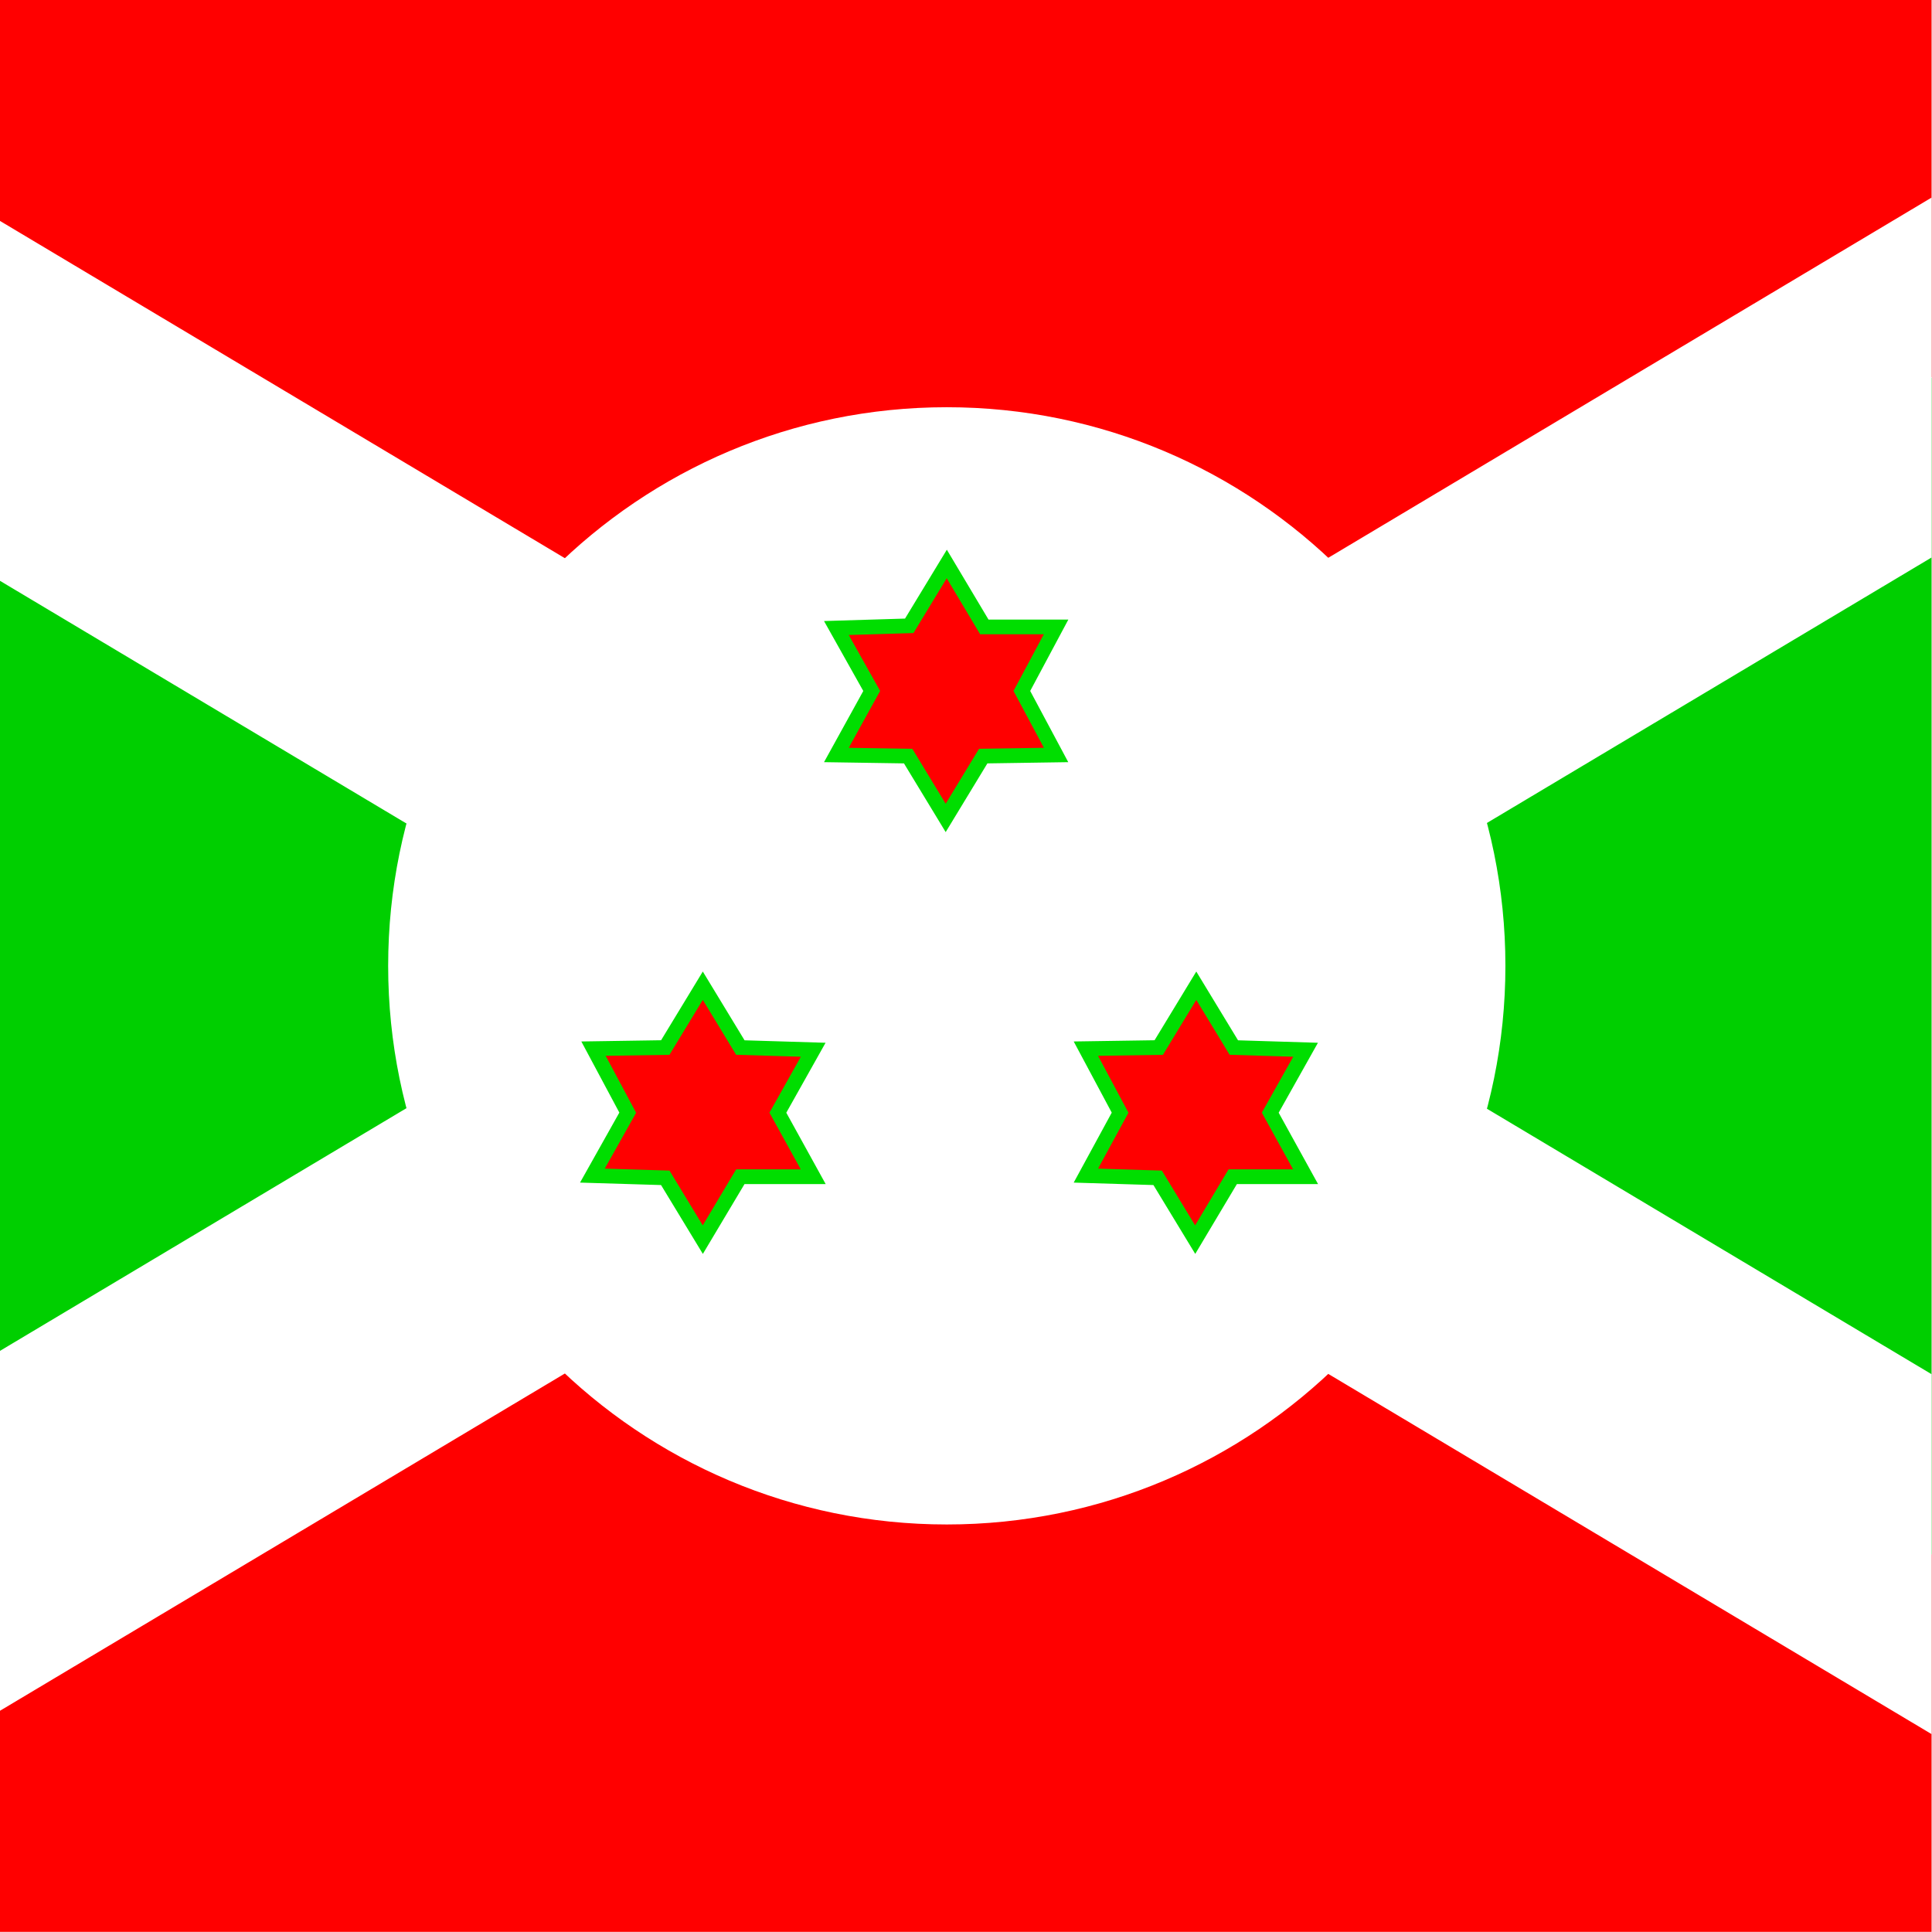
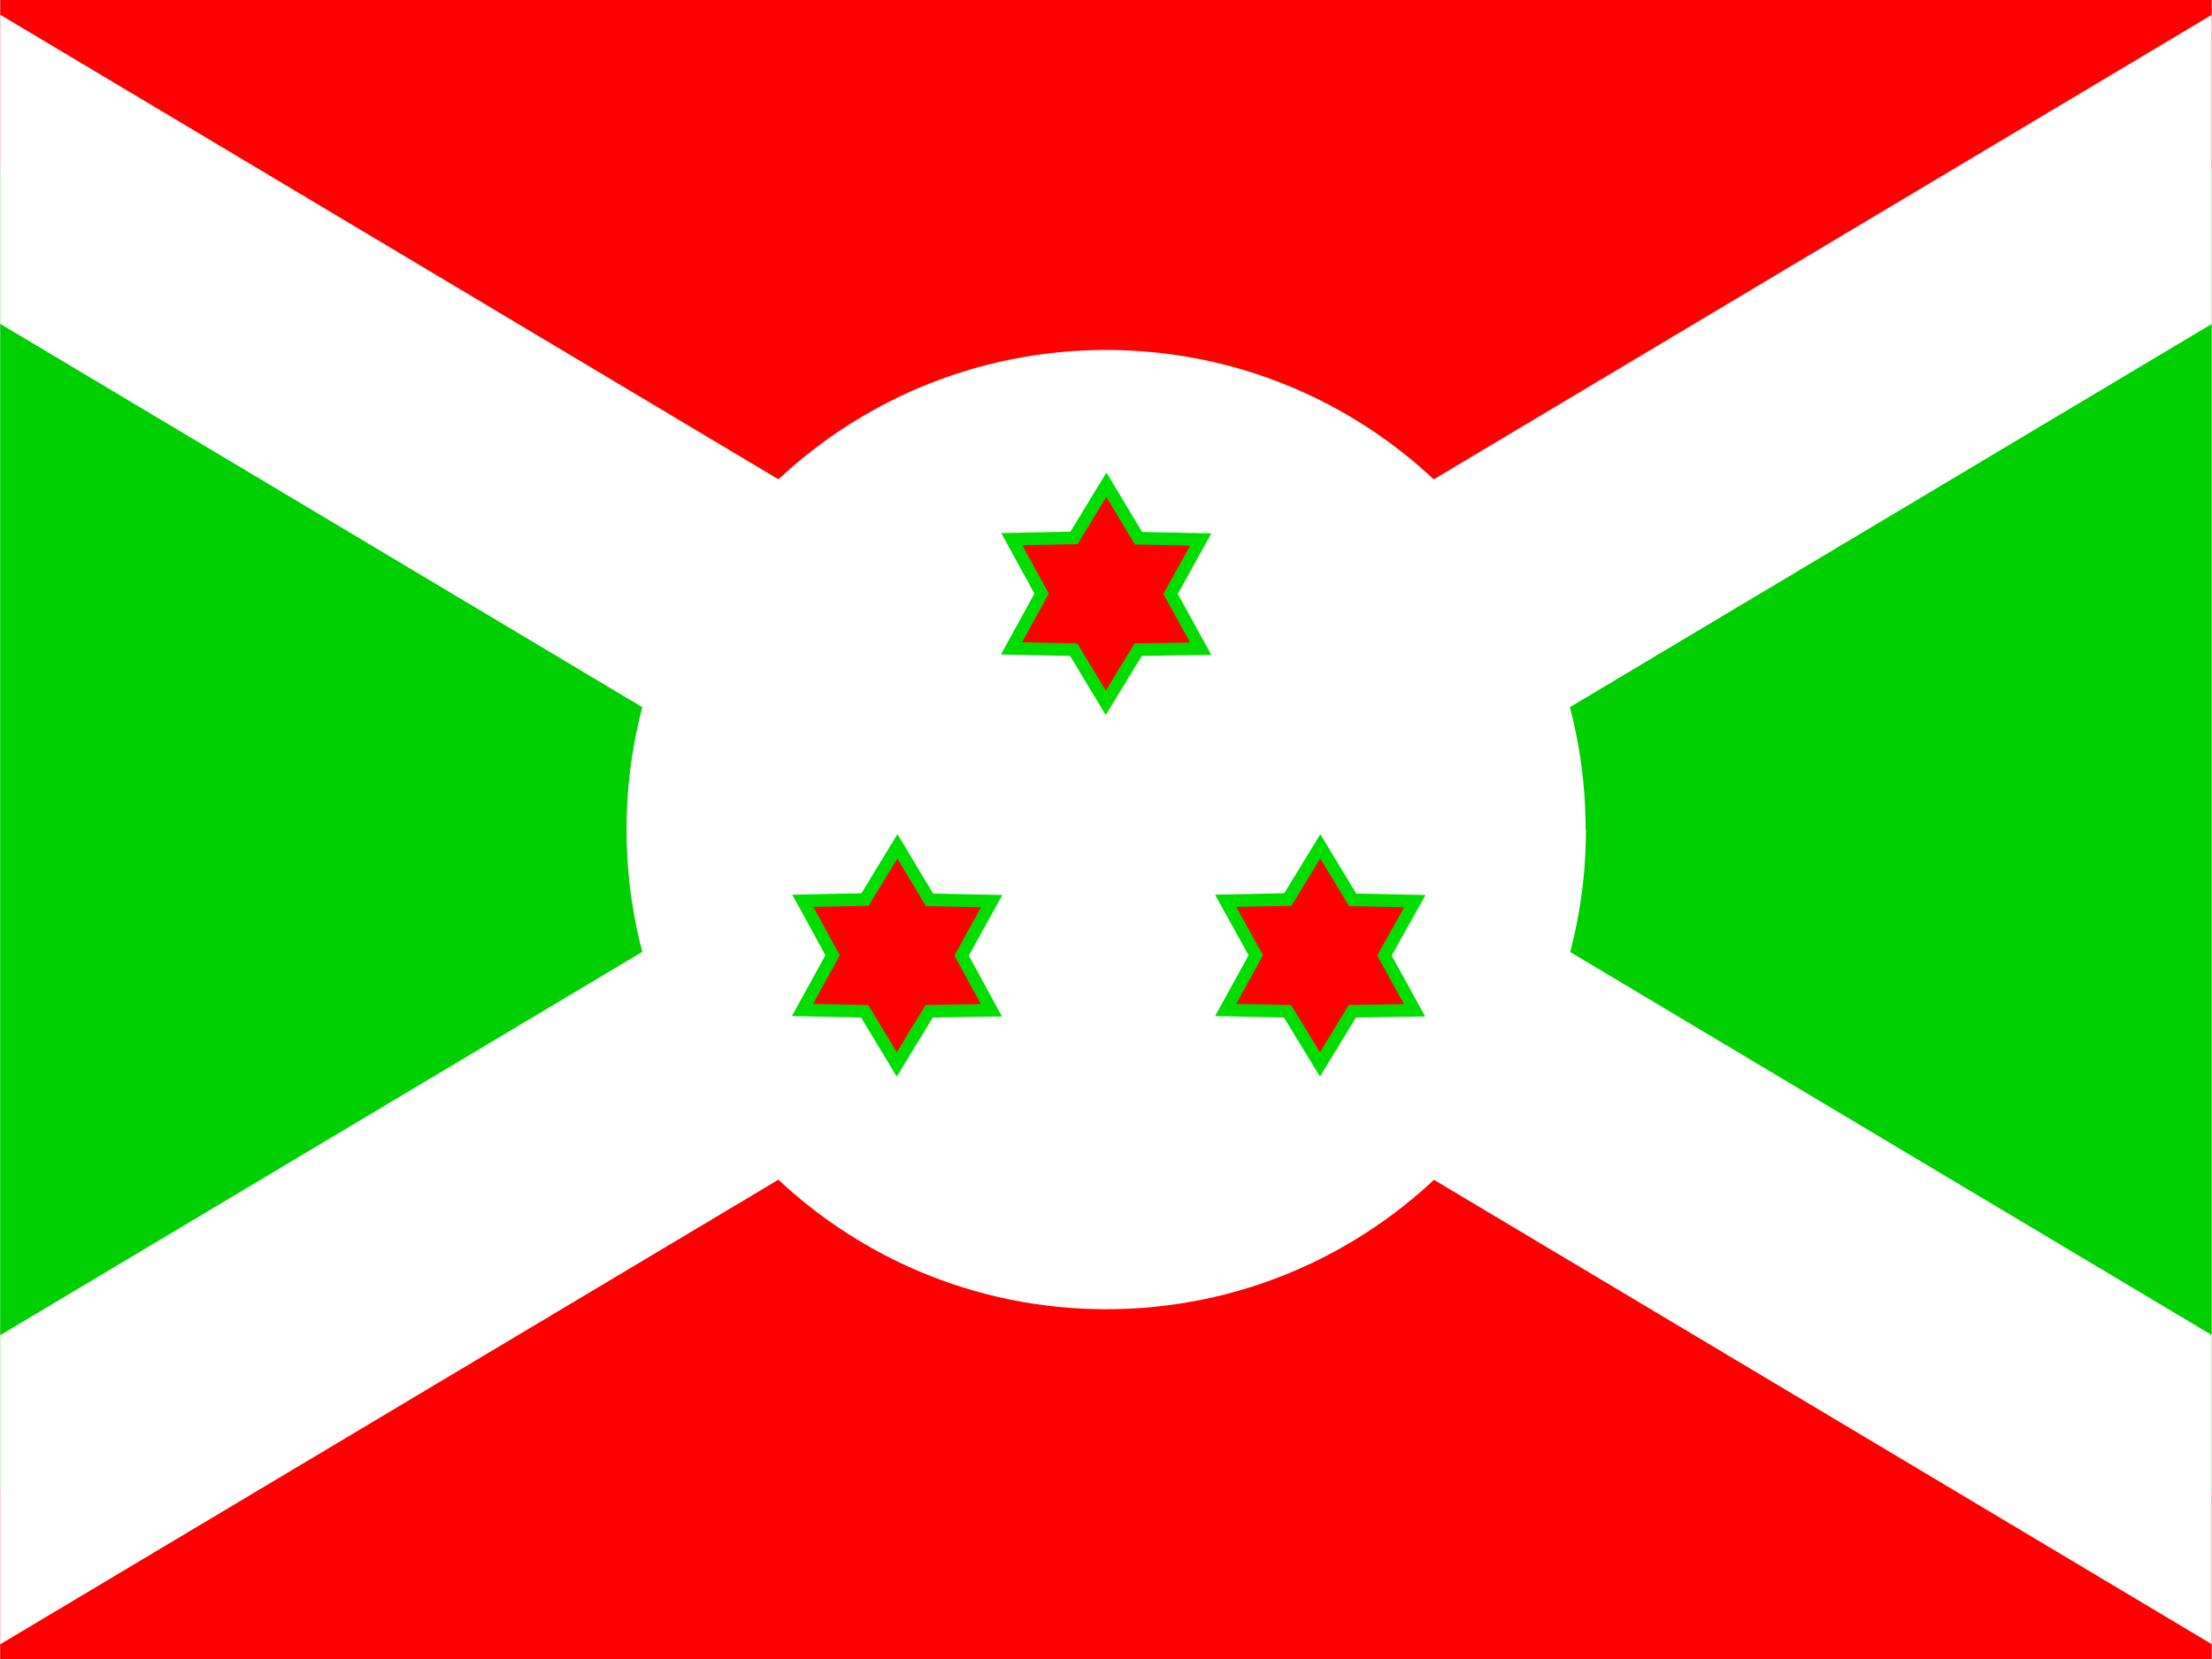
- <svg xmlns="http://www.w3.org/2000/svg" id="flag-icon-css-bi" viewBox="0 0 512 512">
+ <svg xmlns="http://www.w3.org/2000/svg" id="flag-icon-css-bi" viewBox="0 0 640 480">
  <defs>
    <clipPath id="a">
-       <path fill="gray" d="M60.8 337h175v175h-175z" />
+       <path fill-opacity=".7" d="M-90.5 0H592v512H-90.5z" />
    </clipPath>
  </defs>
-   <g fill-rule="evenodd" clip-path="url(#a)" transform="translate(-178 -986) scale(2.9257)">
-     <path fill="#00cf00" d="M0 337l146.6 87.5L0 512zm293.1 0l-146.5 87.5L293 512z" />
-     <path fill="red" d="M0 337l146.6 87.5L293 337zm0 175l146.6-87.5L293 512z" />
-     <path fill="#fff" d="M293.1 337h-27.3L0 495.7V512h27.3l265.8-158.7z" />
-     <path fill="#fff" d="M197.2 424.5a50.6 50.6 0 11-101.2 0 50.6 50.6 0 01101.2 0z" />
-     <path fill="#fff" d="M0 337v16.3L265.8 512h27.3v-16.3L27.3 337z" />
-     <path fill="red" stroke="#00de00" stroke-width="1pt" d="M156.5 405.4l-6.6.1-3.4 5.6-3.4-5.6-6.5-.1 3.2-5.8-3.2-5.7 6.6-.2 3.4-5.6 3.4 5.7h6.5l-3.1 5.8zm-22 38.2h-6.6l-3.4 5.7-3.4-5.6-6.6-.2 3.2-5.7-3.1-5.8 6.5-.1 3.4-5.6 3.4 5.6 6.6.2-3.2 5.7zm44.6 0h-6.6l-3.4 5.7-3.4-5.6-6.5-.2 3.1-5.7-3.1-5.8 6.6-.1 3.4-5.6 3.4 5.6 6.5.2-3.2 5.7z" />
+   <g fill-rule="evenodd" clip-path="url(#a)" transform="translate(84.9) scale(.9375)">
+     <path fill="#00cf00" d="M-178 0l428.8 256L-178 512zm857.6 0L250.8 256l428.8 256z" />
+     <path fill="red" d="M-178 0l428.8 256L679.6 0zm0 512l428.8-256 428.8 256z" />
+     <path fill="#fff" d="M679.6 0h-79.9L-178 464.3V512h79.9L679.6 47.7z" />
+     <path fill="#fff" d="M398.9 256a148 148 0 11-296.1 0 148 148 0 01296 0z" />
+     <path fill="#fff" d="M-178 0v47.7L599.7 512h79.9v-47.7L-98.1 0z" />
+     <path fill="red" stroke="#00de00" stroke-width="3.9" d="M280 200.2l-19.3.3-10 16.4-9.9-16.4-19.2-.4 9.3-16.9-9.2-16.8 19.2-.4 10-16.4 9.9 16.5 19.2.4-9.3 16.8zm-64.6 111.6l-19.2.3-10 16.4-9.9-16.4-19.2-.4 9.3-16.9-9.2-16.8 19.2-.4 10-16.4 9.9 16.5 19.2.4-9.3 16.8zm130.6 0l-19.2.3-10 16.4-10-16.4-19.1-.4 9.3-16.9-9.3-16.8 19.2-.4 10-16.4 10 16.5 19.2.4-9.4 16.8z" />
  </g>
</svg>
